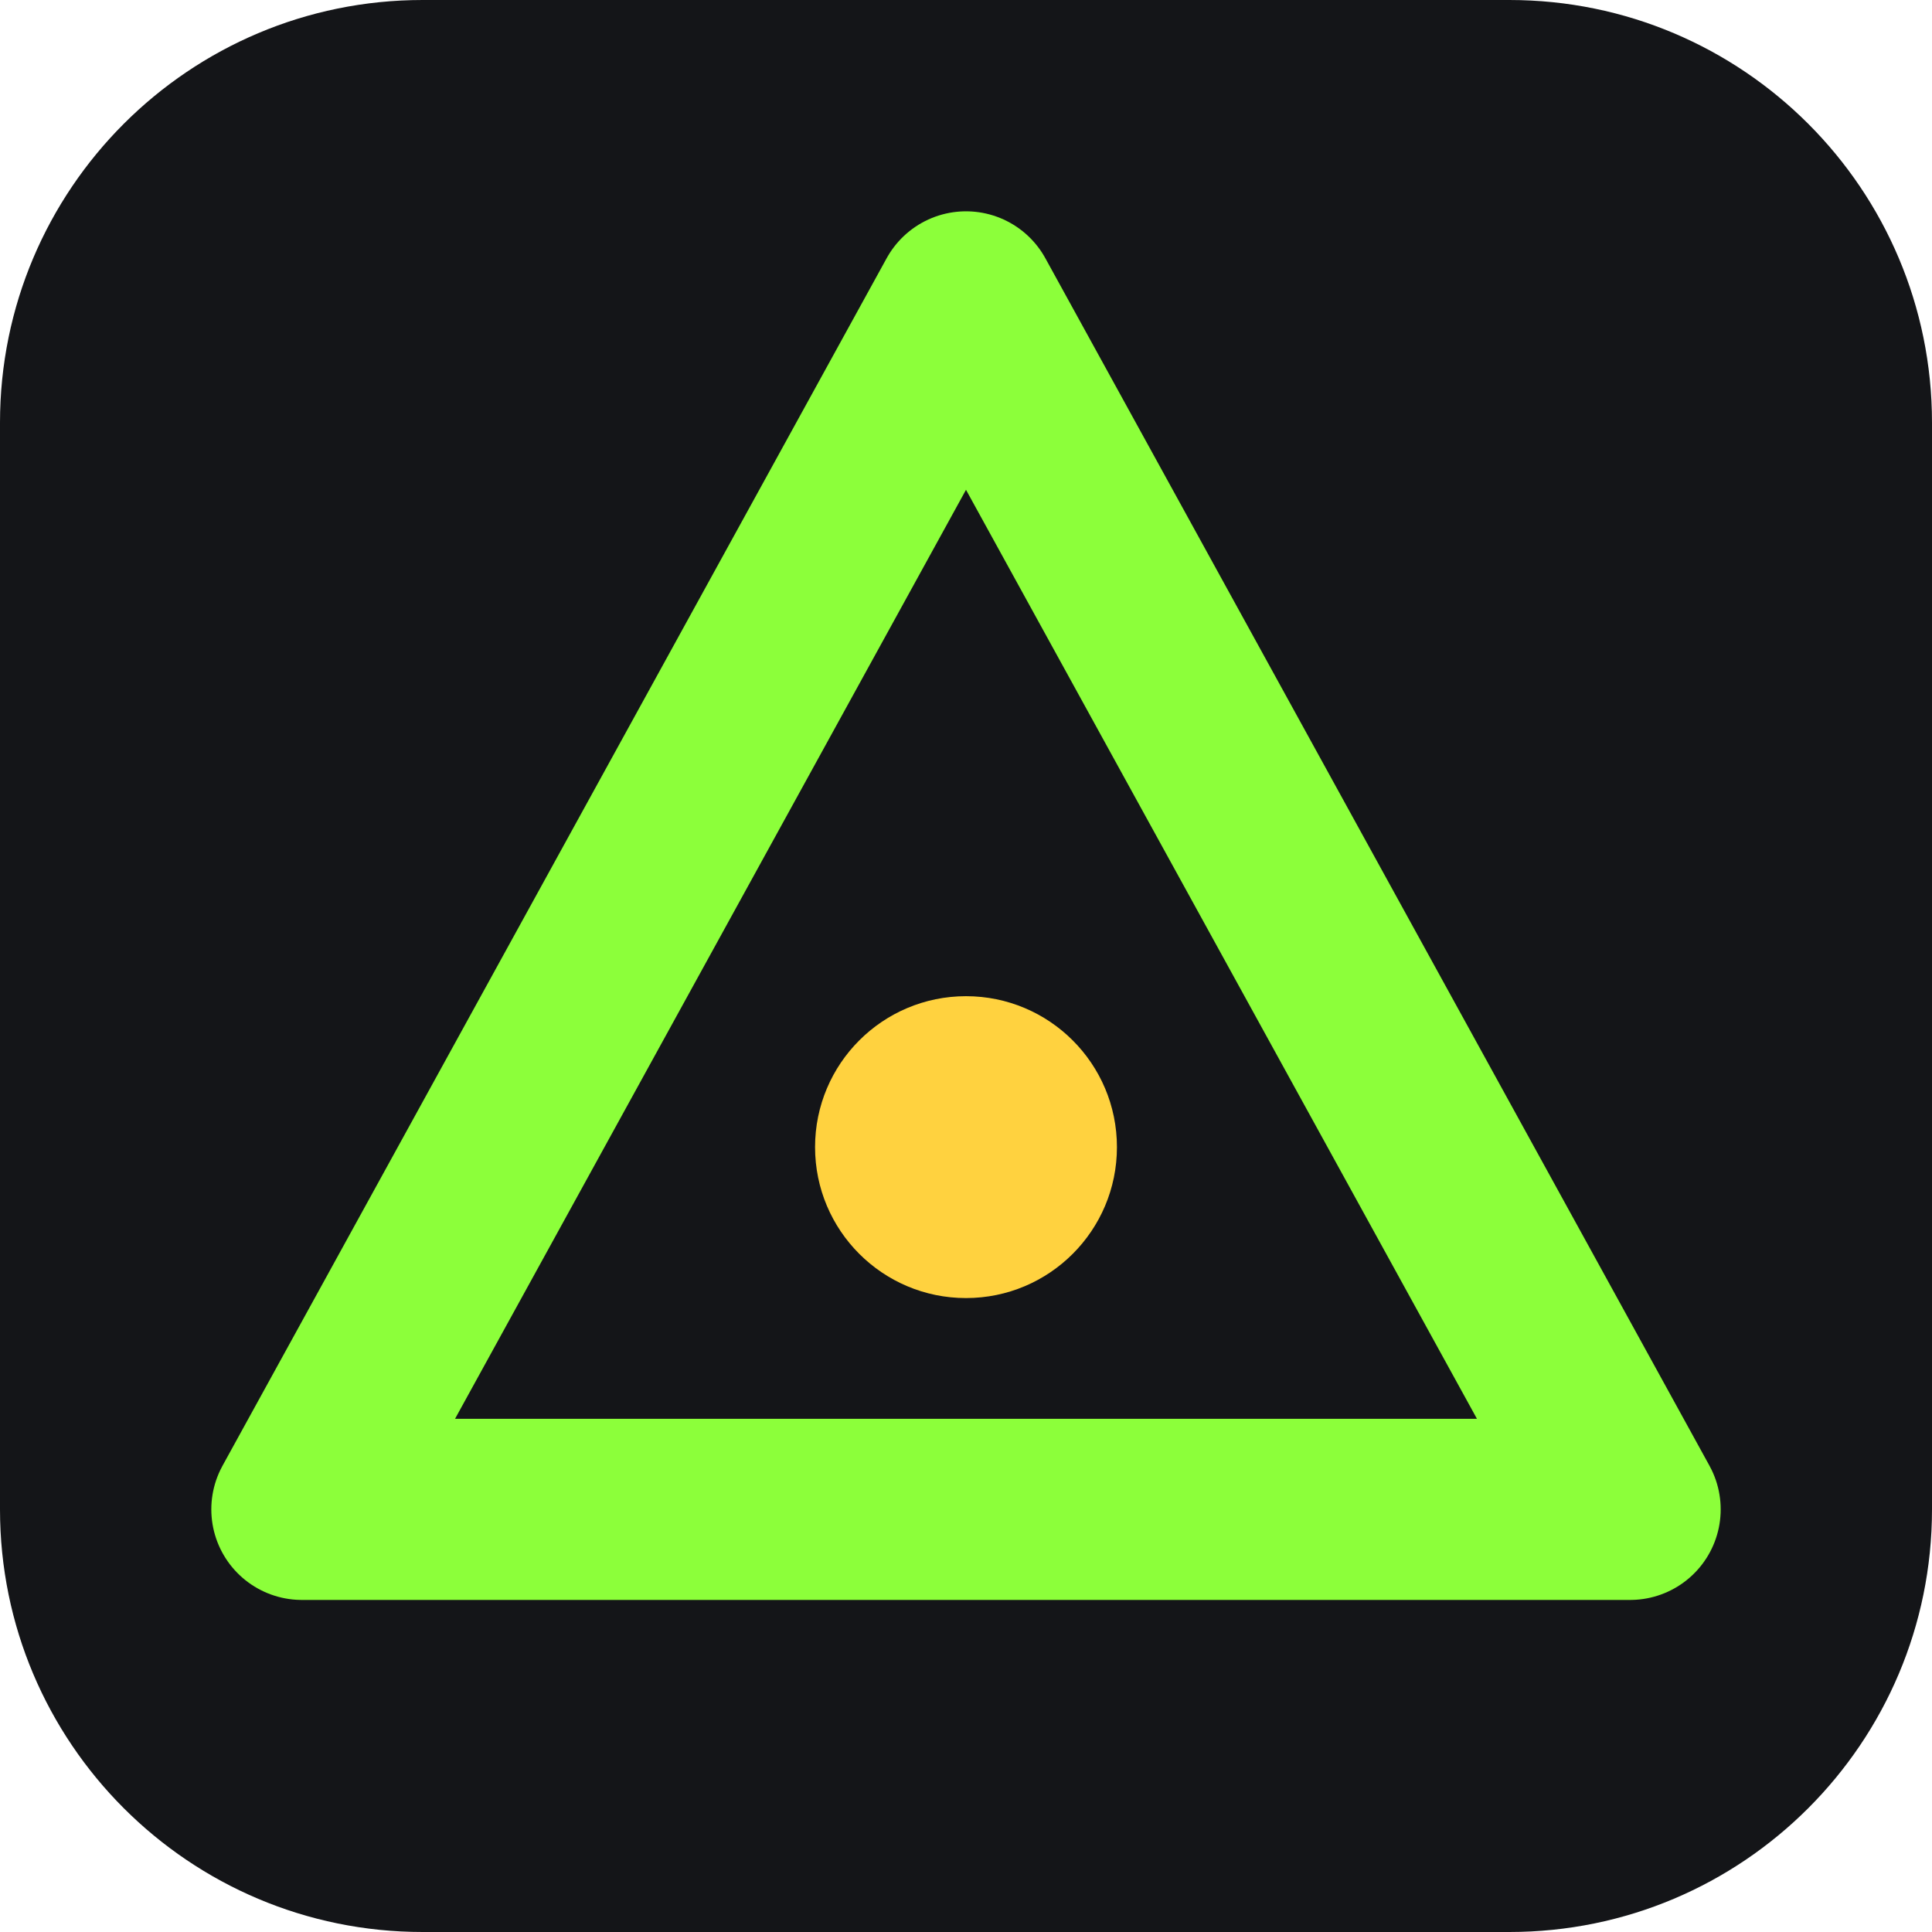
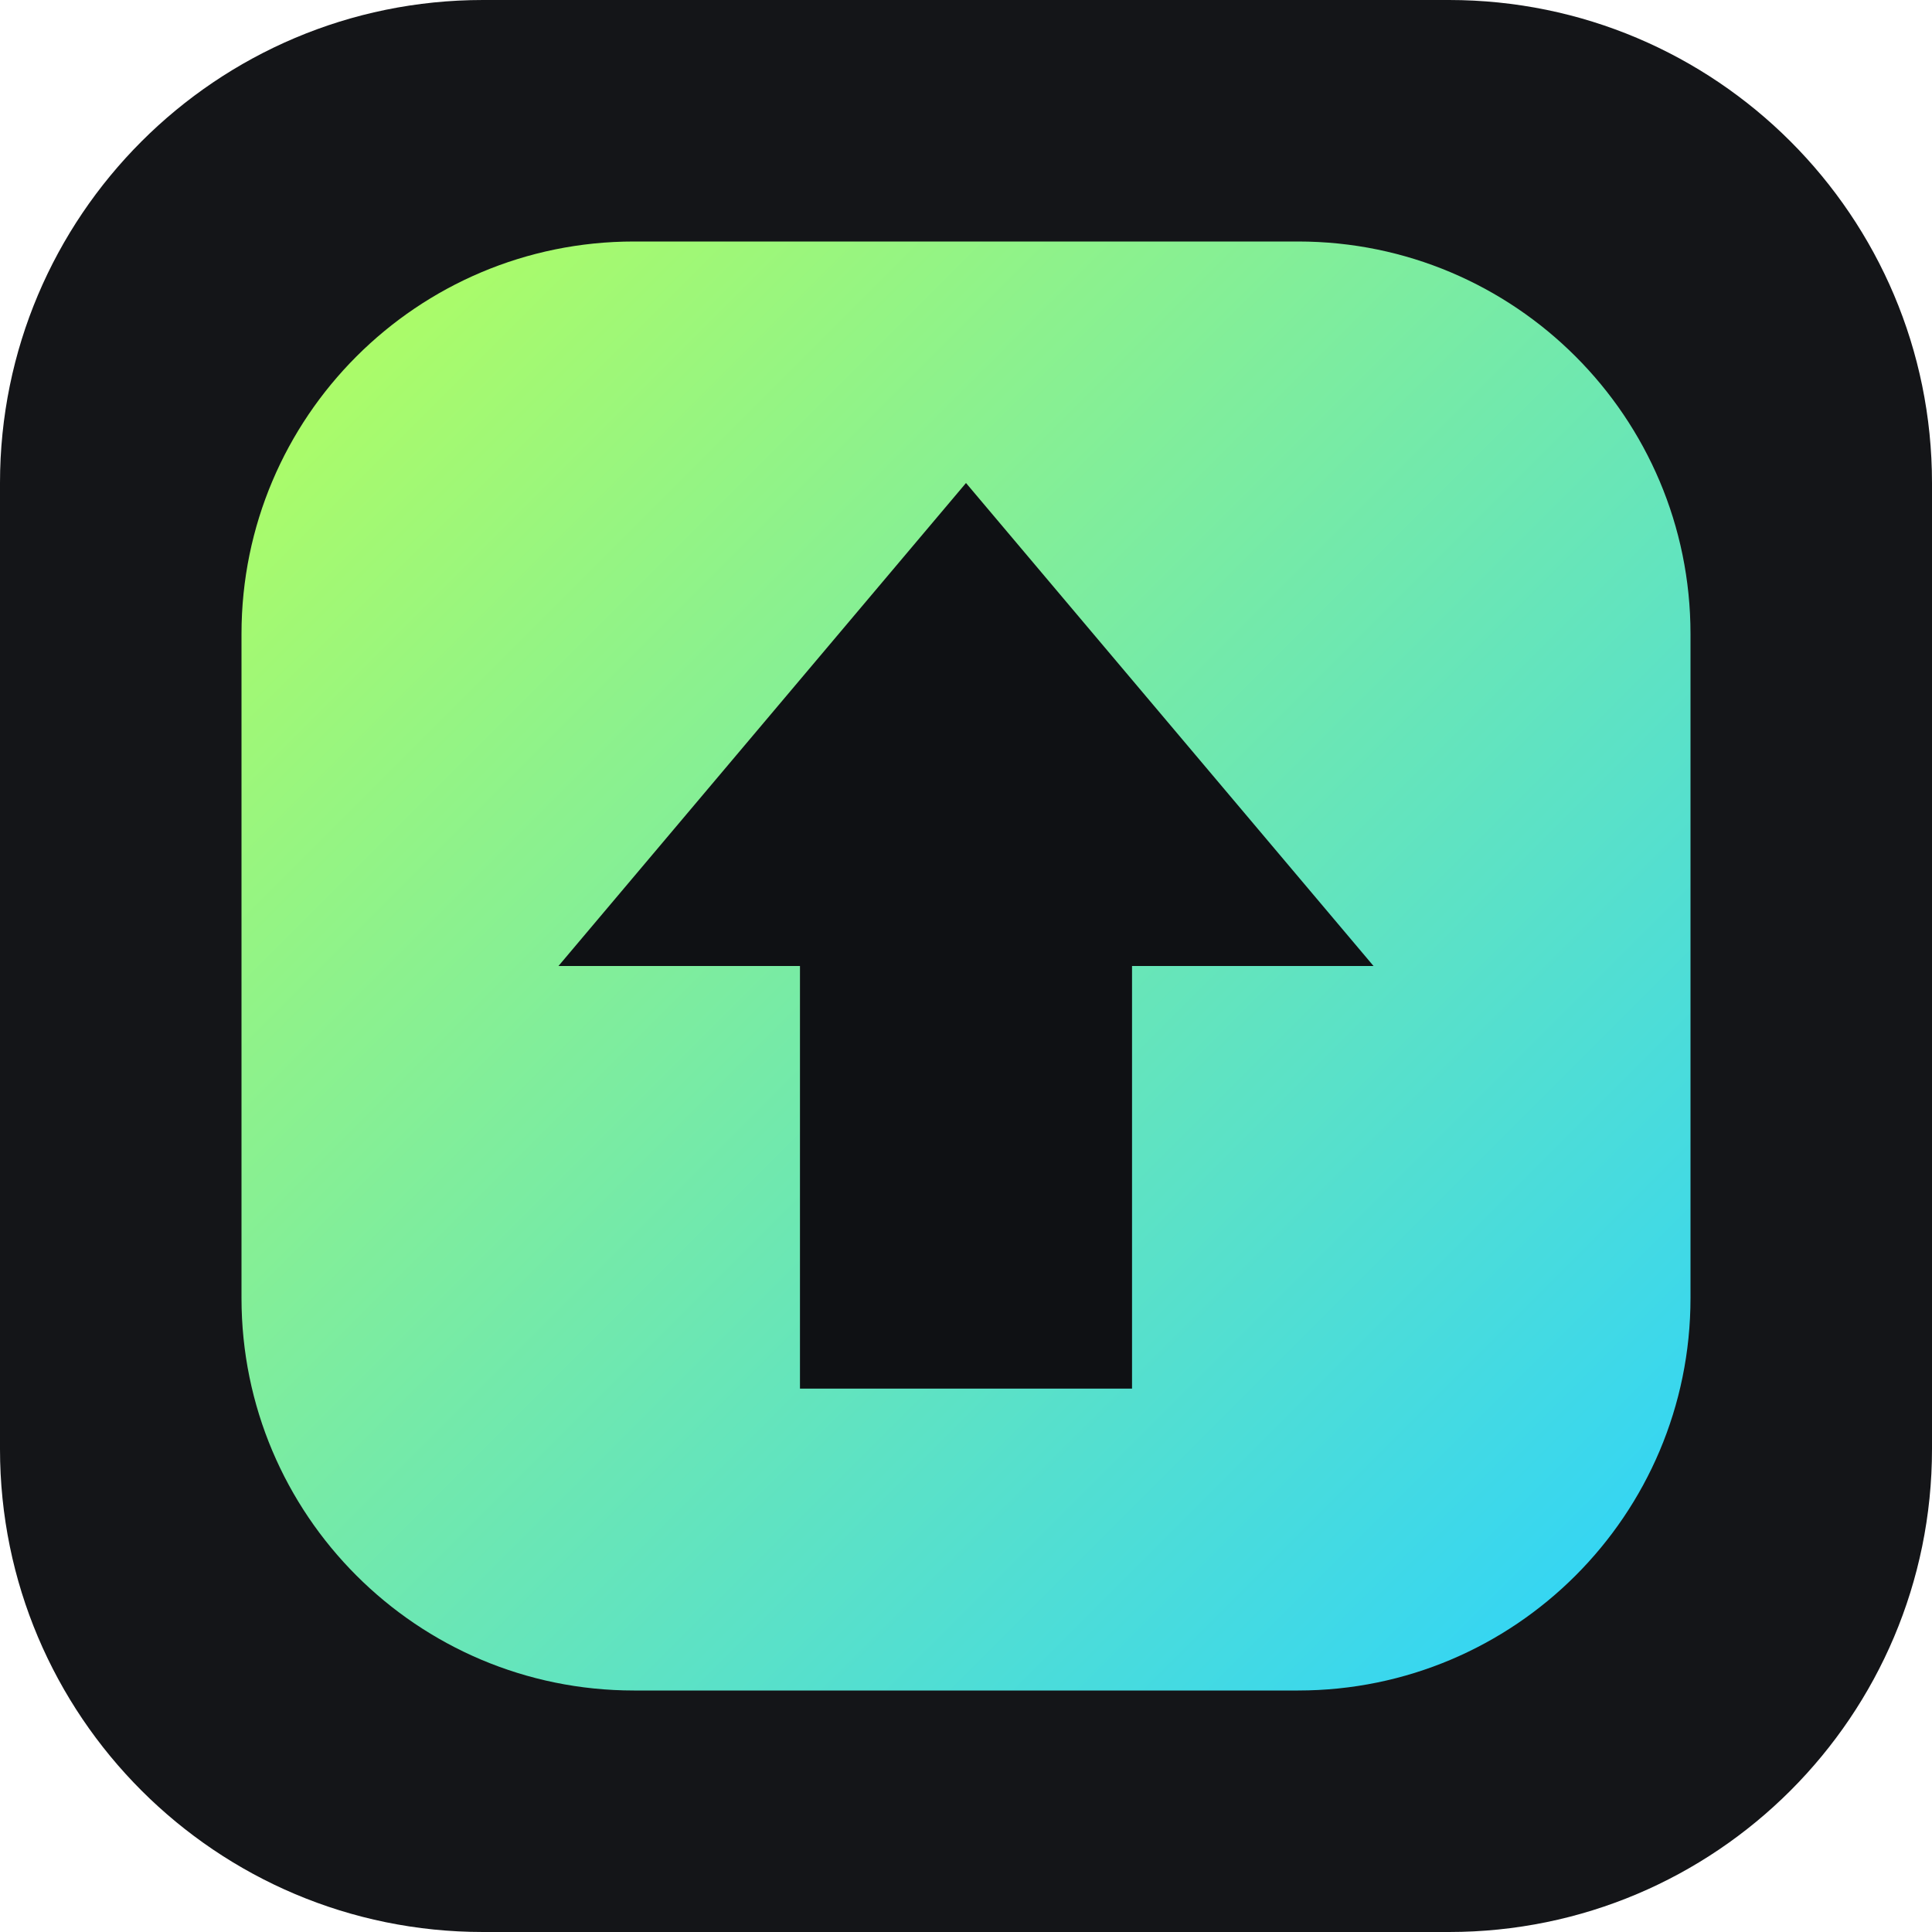
<svg xmlns="http://www.w3.org/2000/svg" viewBox="0 0 64 64">
-   <rect width="64" height="64" rx="14" fill="#141518" />
-   <path d="M32 10 54 50H10Z" fill="none" stroke="#8cff3a" stroke-width="6" stroke-linejoin="round" />
-   <circle cx="32" cy="38" r="5" fill="#ffd23f" />
+   <defs>
+     <linearGradient id="g" x1="0" y1="0" x2="1" y2="1">
+       <stop offset="0" stop-color="#b6ff5c" />
+       <stop offset="1" stop-color="#2bd2ff" />
+     </linearGradient>
+   </defs>
+   <rect width="64" height="64" rx="16" fill="#141518" />
+   <rect x="8" y="8" width="48" height="48" rx="13" fill="url(#g)" />
+   <path d="M32 16 L45.5 32 H37.5 V46 H26.5 V32 H18.5 Z" fill="#0f1114" />
</svg>
